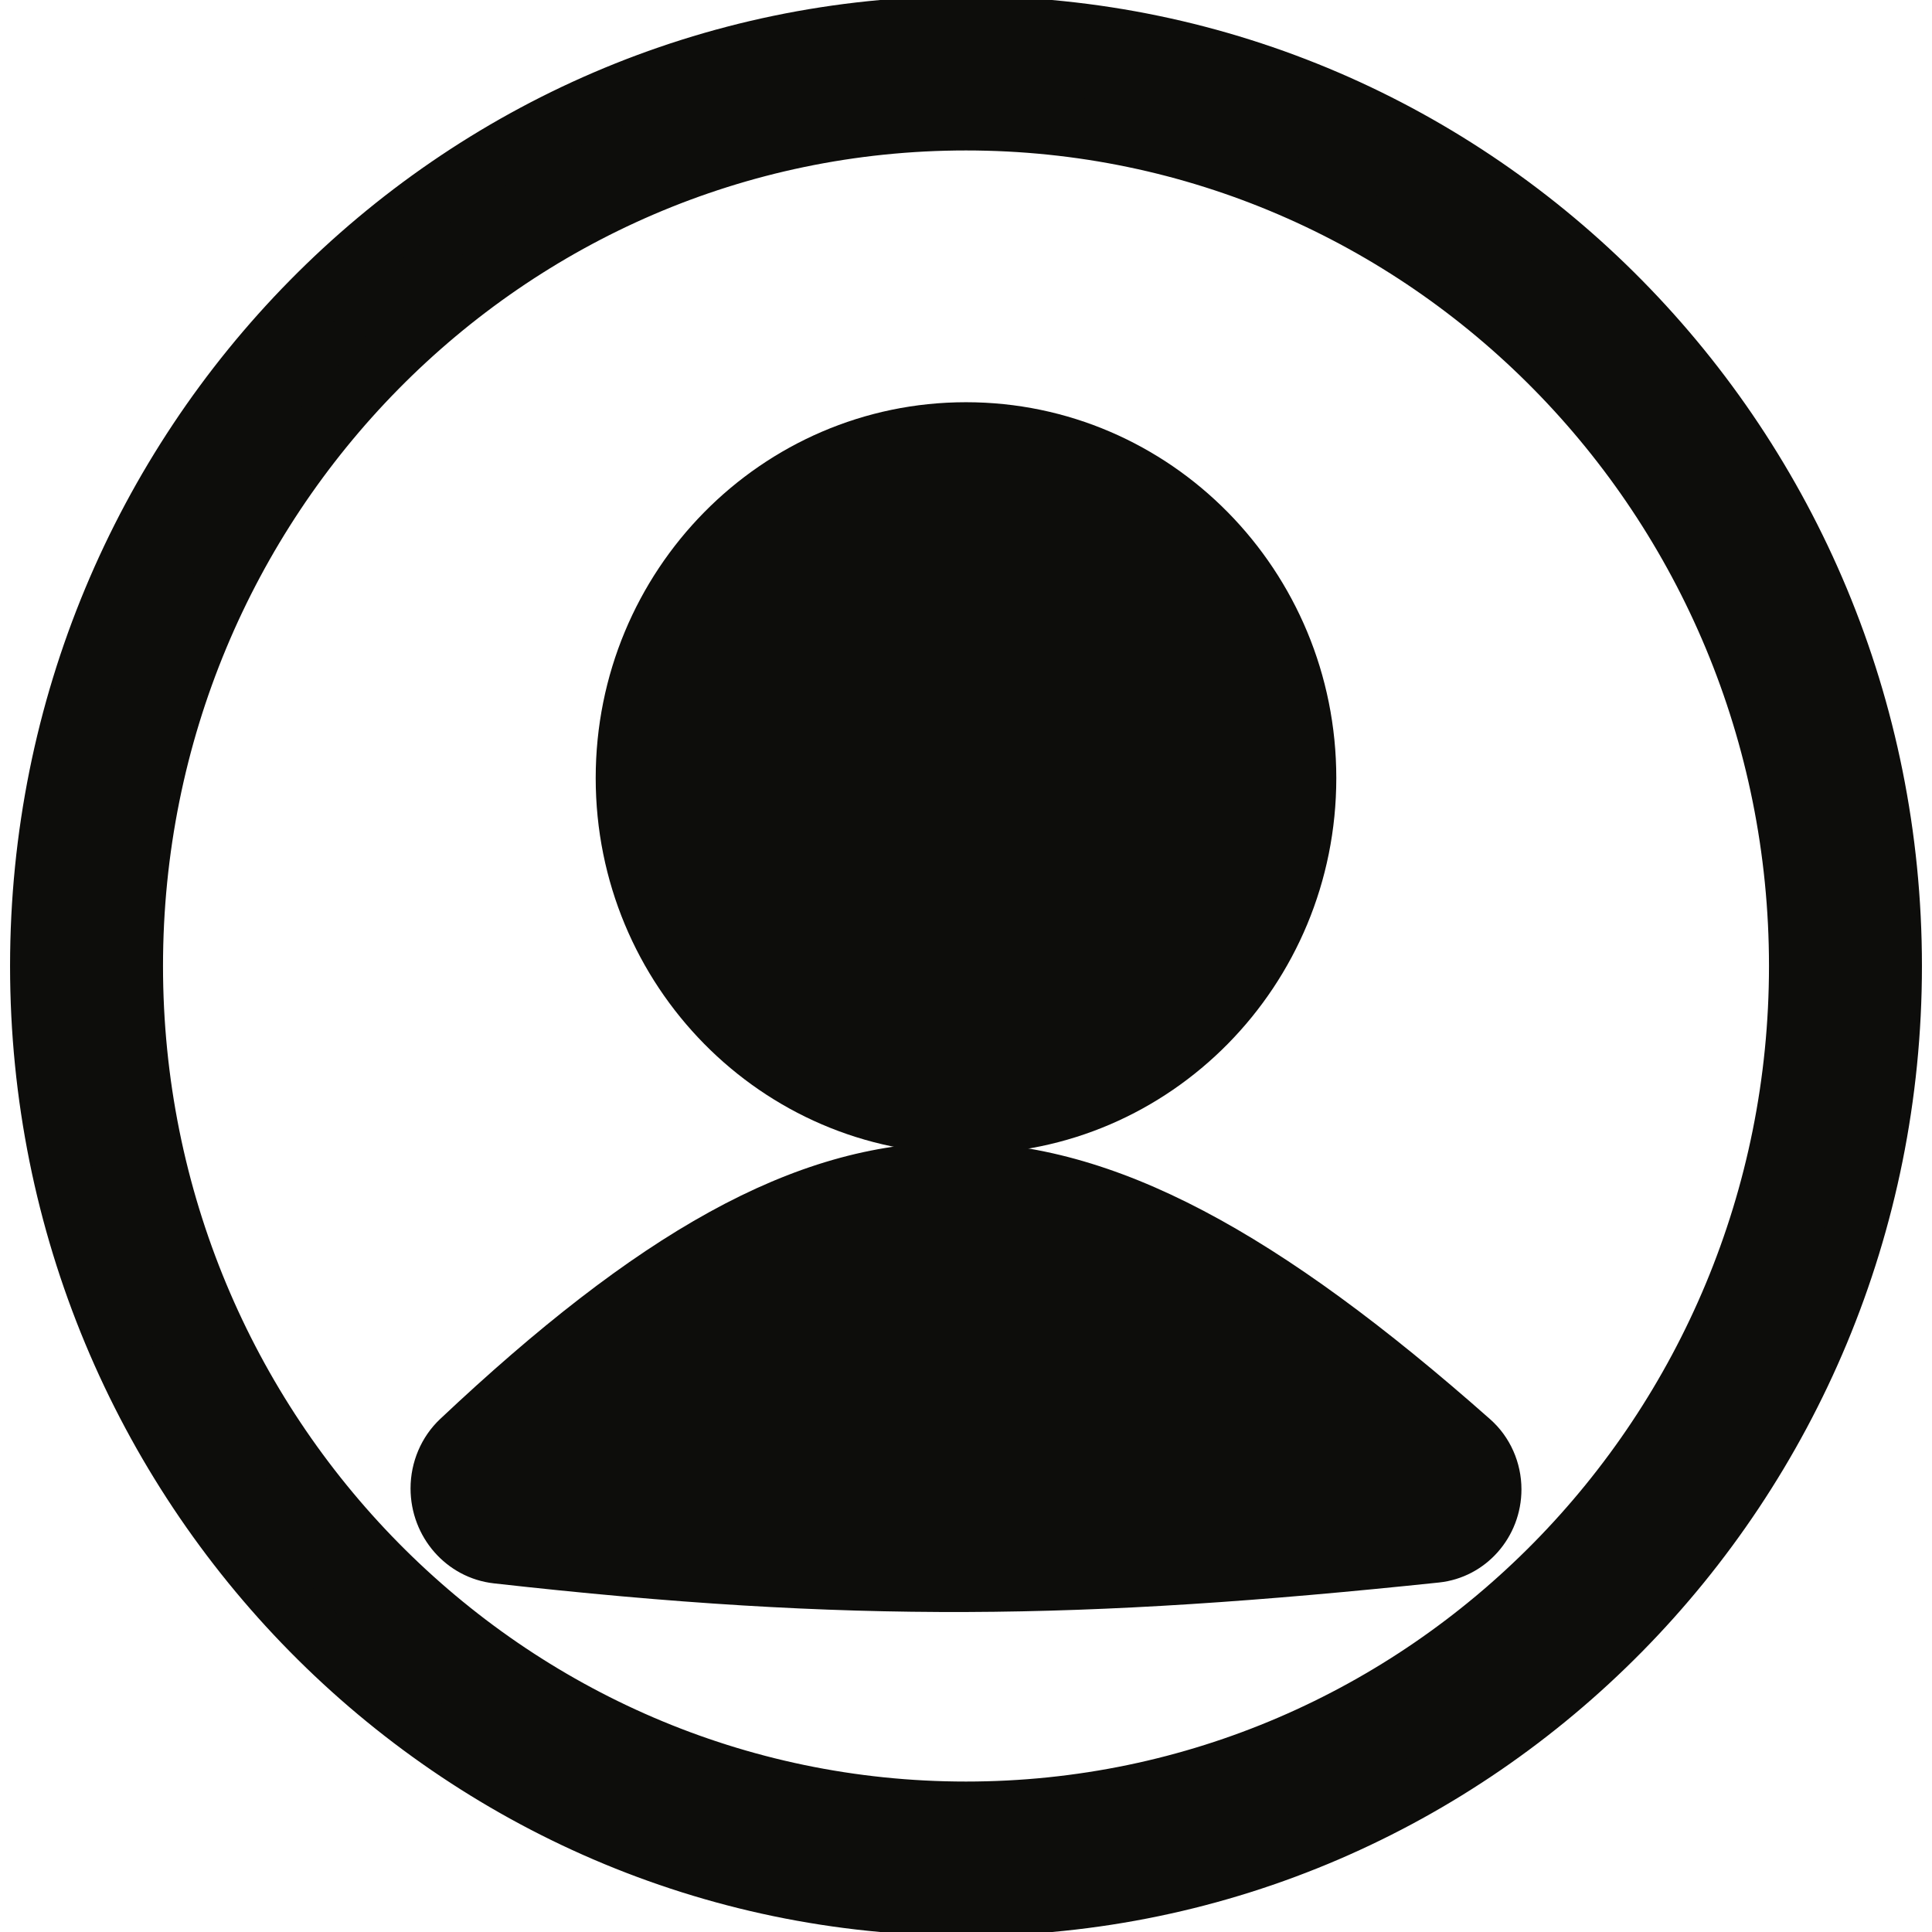
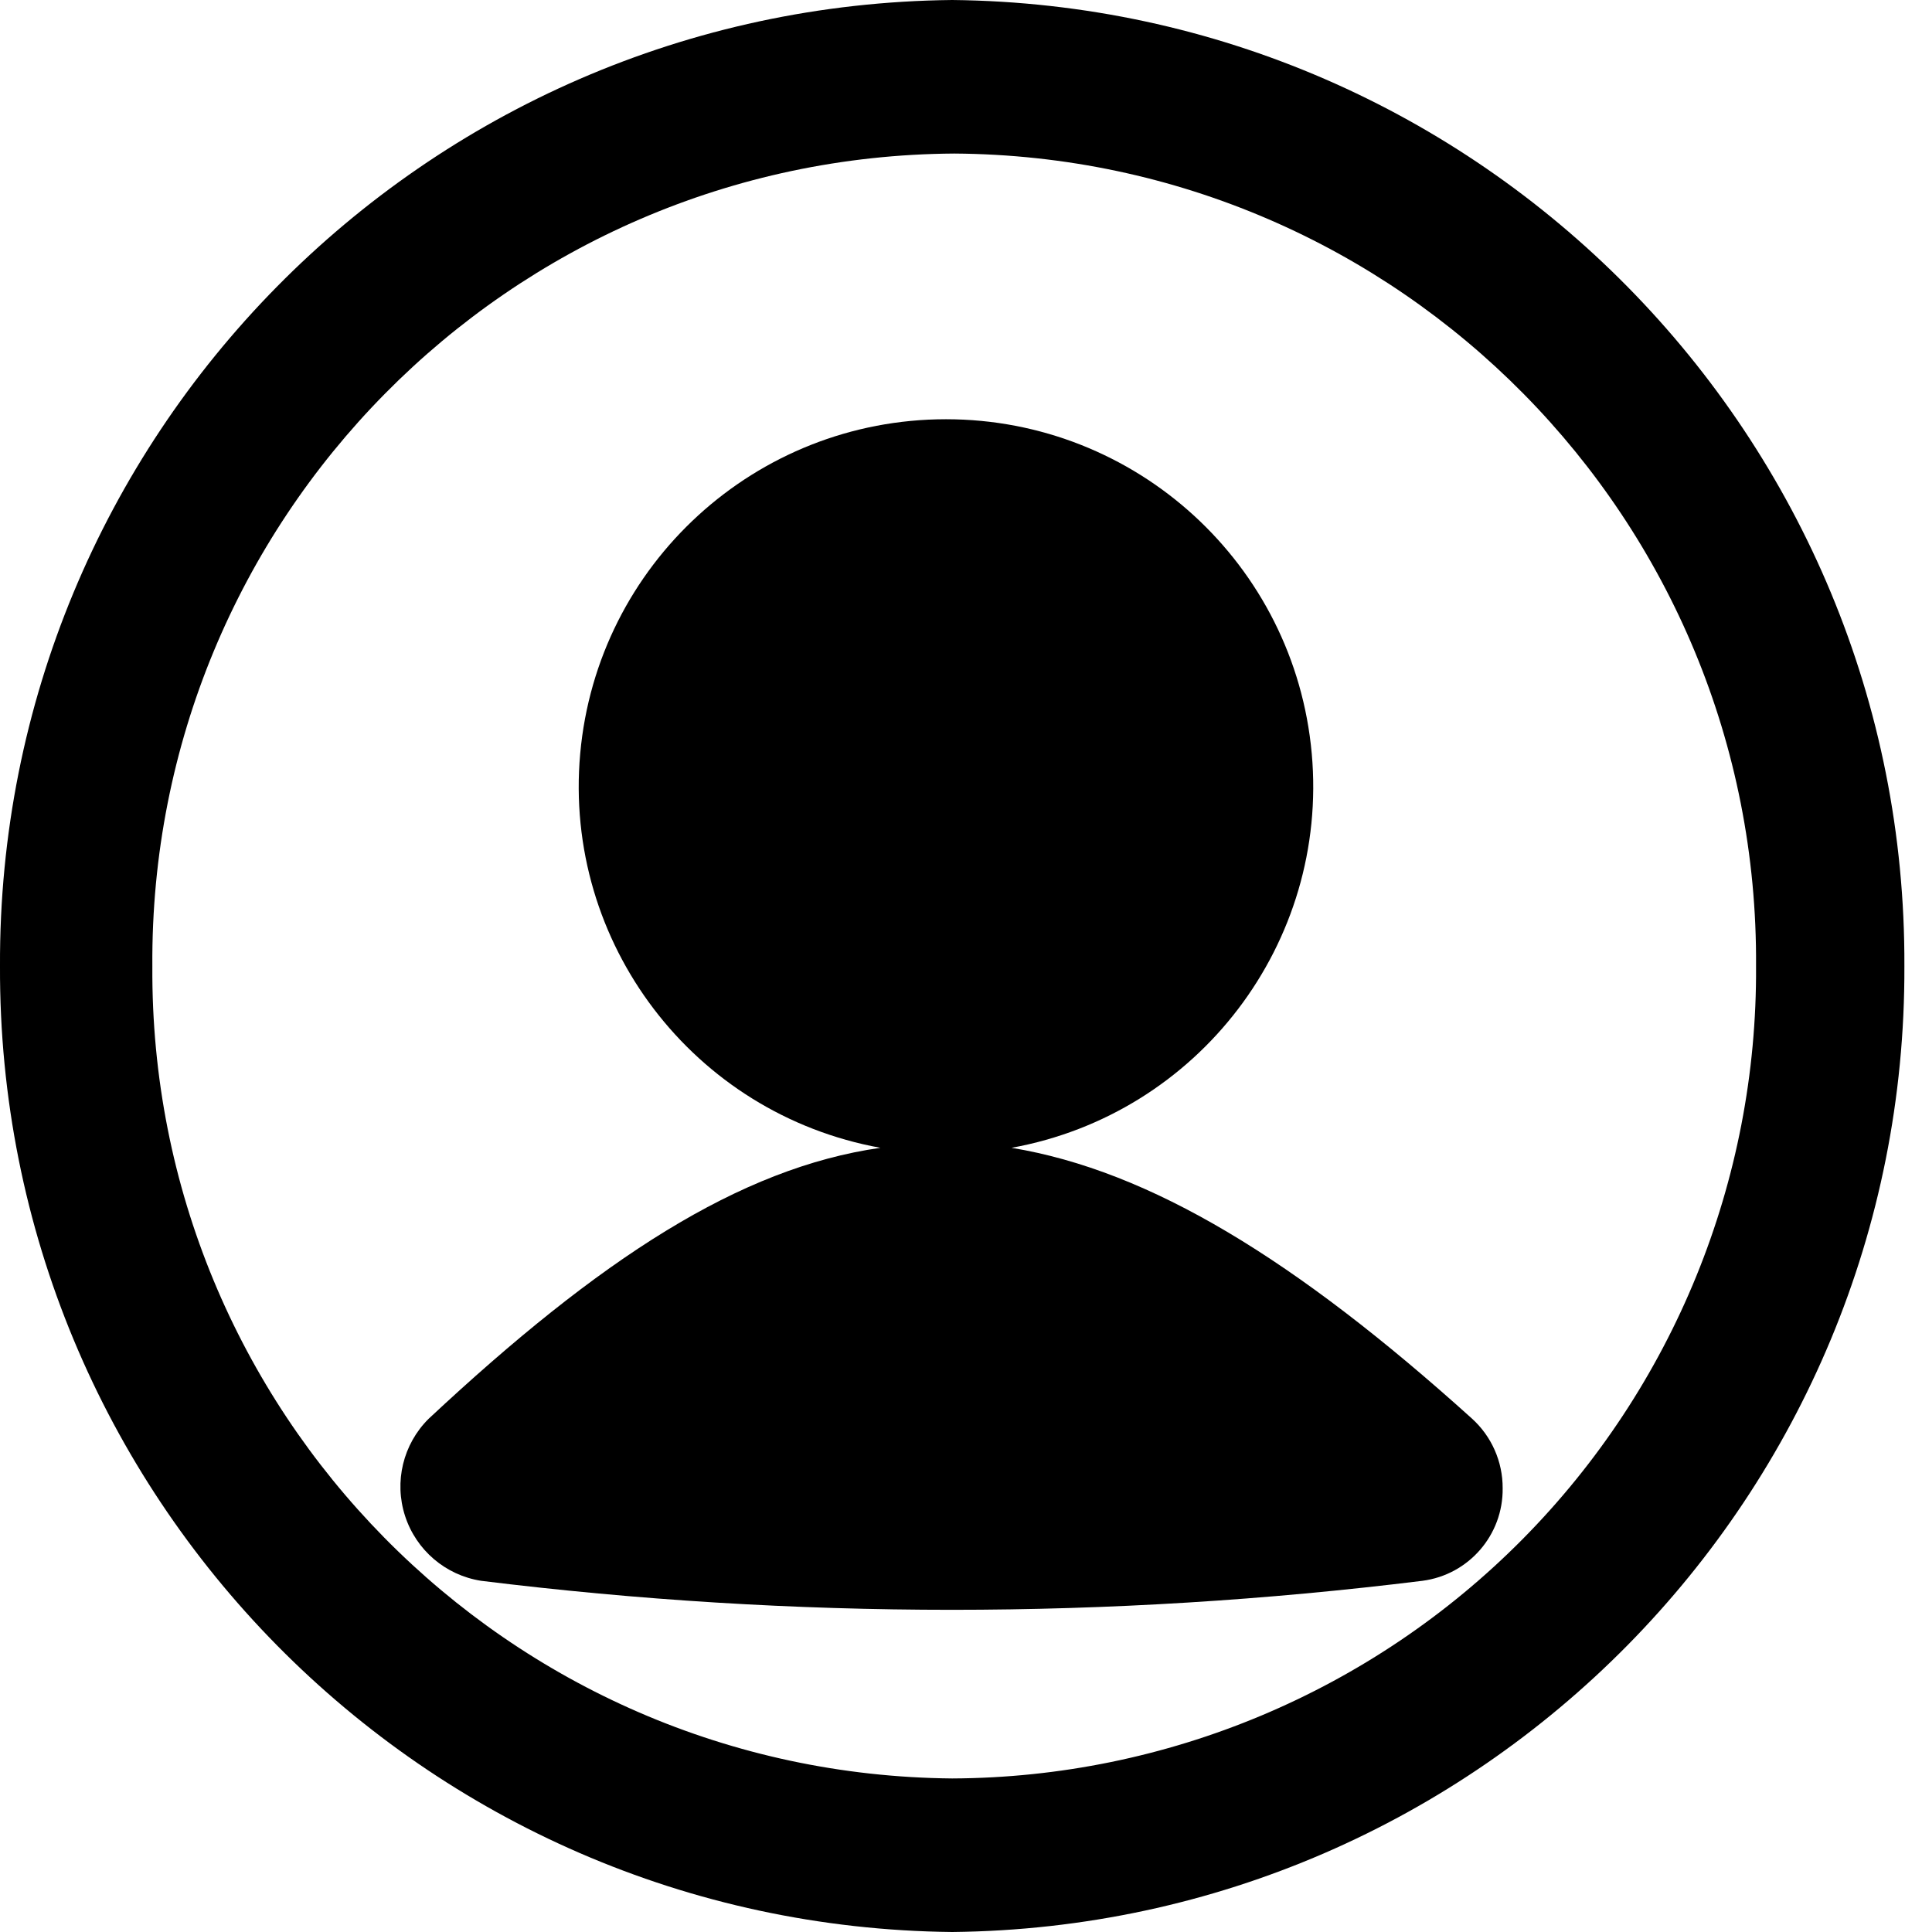
- <svg xmlns="http://www.w3.org/2000/svg" width="48" height="48" viewBox="0 0 48 48" version="1.1" id="svg12">
-   <defs id="defs16" />
-   <path fill-rule="evenodd" clip-rule="evenodd" d="M 24,45.012 C 35.432,45.012 44.7,35.604 44.7,24 44.7,12.396 35.432,2.988 24,2.988 12.568,2.988 3.3,12.396 3.3,24 3.3,35.604 12.568,45.012 24,45.012 Z m 0,2.335 C 36.703,47.346 47,36.894 47,24 47,11.106 36.703,0.654 24,0.654 11.297,0.654 1,11.106 1,24 1,36.894 11.297,47.346 24,47.346 Z" fill="#333333" id="path2" style="fill:#0d0d0b;fill-opacity:1;stroke:#0d0d0b;stroke-width:1.5;stroke-miterlimit:4;stroke-dasharray:none;stroke-opacity:1" />
-   <path d="m 10.2,36.979 c 0,1.207 0.888,2.226 2.069,2.359 C 21.142,40.335 26.899,40.246 35.751,39.317 36.917,39.194 37.8,38.192 37.8,37.002 37.8,36.338 37.518,35.699 37.025,35.263 26.578,26.02 20.606,26.148 10.936,35.254 10.465,35.698 10.2,36.327 10.2,36.979 Z" fill="#333333" id="path4" style="fill:#0d0d0b;fill-opacity:1;stroke-width:1.159" />
-   <path d="m 33.2,19.331 c 0,5.158 -4.119,9.338 -9.2,9.338 -5.081,0 -9.2,-4.181 -9.2,-9.338 0,-5.158 4.119,-9.338 9.2,-9.338 5.081,0 9.2,4.181 9.2,9.338 z" id="path8" style="fill:#0d0d0b;fill-opacity:1;stroke:none;stroke-width:1.159;stroke-opacity:1" />
+ <svg xmlns="http://www.w3.org/2000/svg" viewBox="0 0 47.5 48.19">
+   <defs />
+   <path d="M23.75,0A24,24,0,0,0,0,24.1,24,24,0,0,0,23.75,48.19,24,24,0,0,0,47.5,24.1,24,24,0,0,0,23.75,0Zm0,44.36A20.13,20.13,0,0,1,3.8,24.1a20.13,20.13,0,0,1,20-20.27,20.13,20.13,0,0,1,20,20.27A20.13,20.13,0,0,1,23.75,44.36Z" />
+   <path d="M25.23,28.63a9.16,9.16,0,1,0-3.27,0c-3.51.5-7,2.77-11.27,6.76A2.38,2.38,0,0,0,12,39.43a95.58,95.58,0,0,0,23.48,0,2.3,2.3,0,0,0,2-2.31,2.33,2.33,0,0,0-.77-1.74C32.32,31.42,28.69,29.2,25.23,28.63Z" />
</svg>
